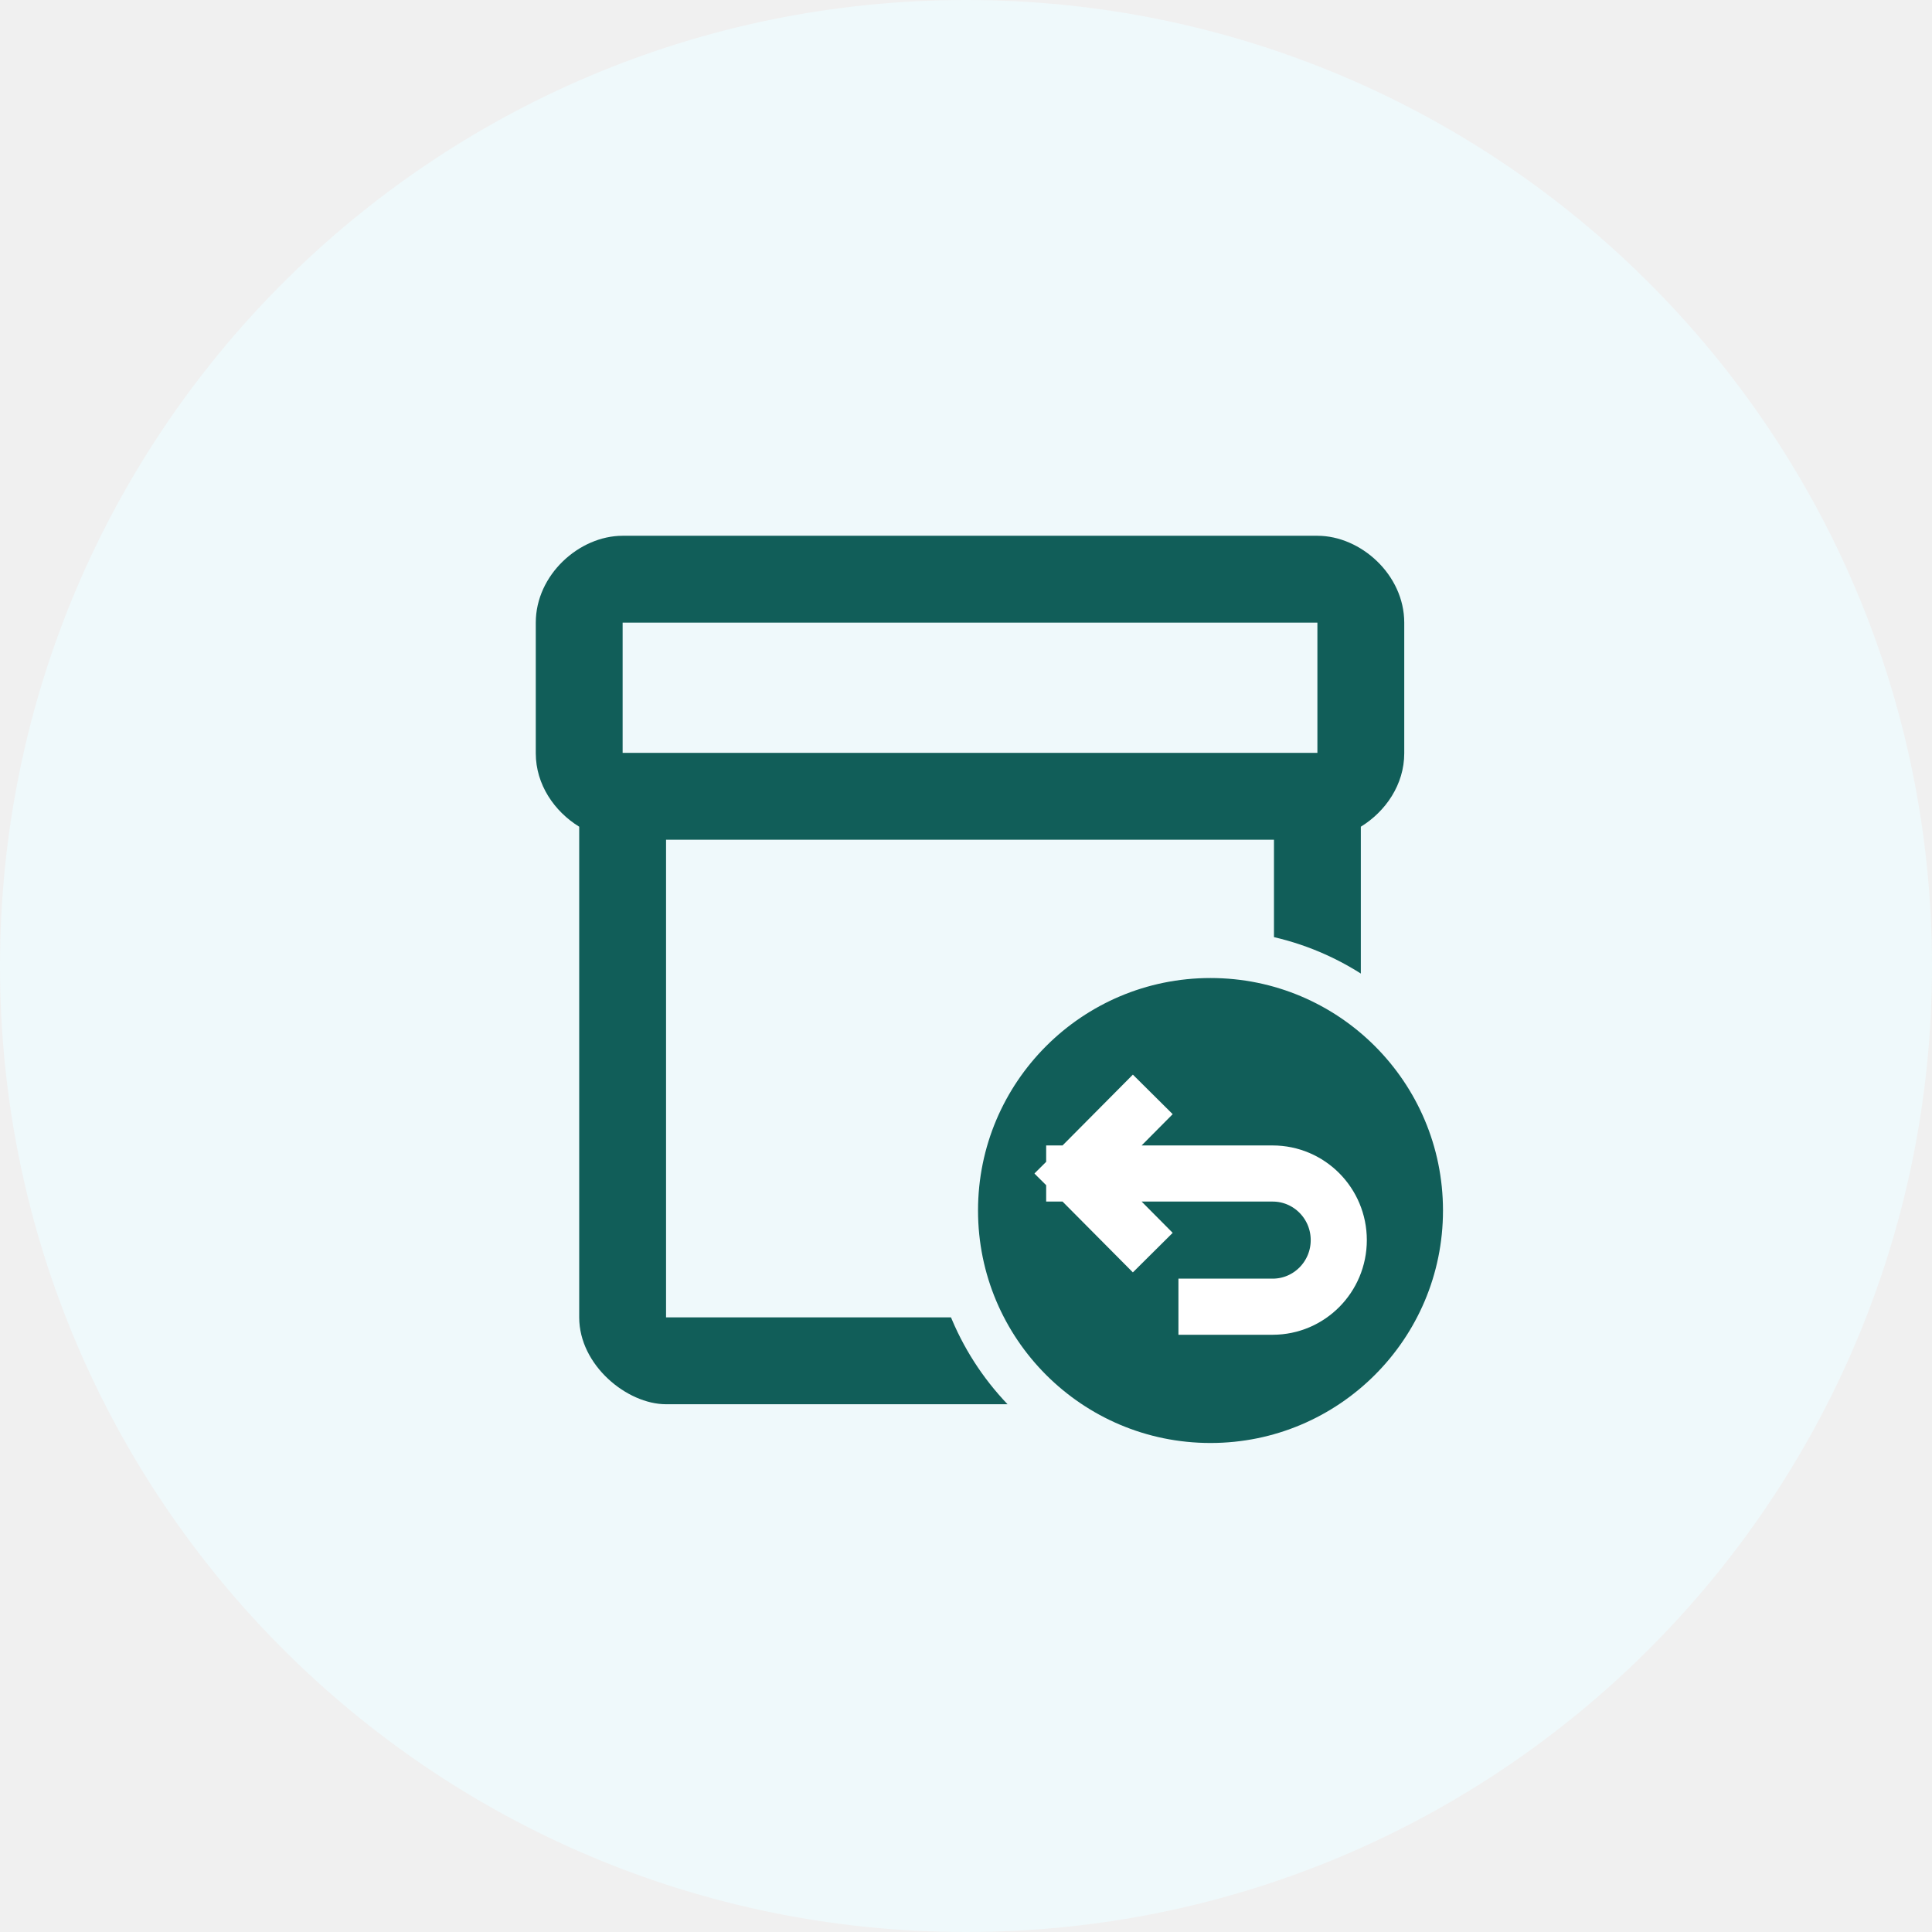
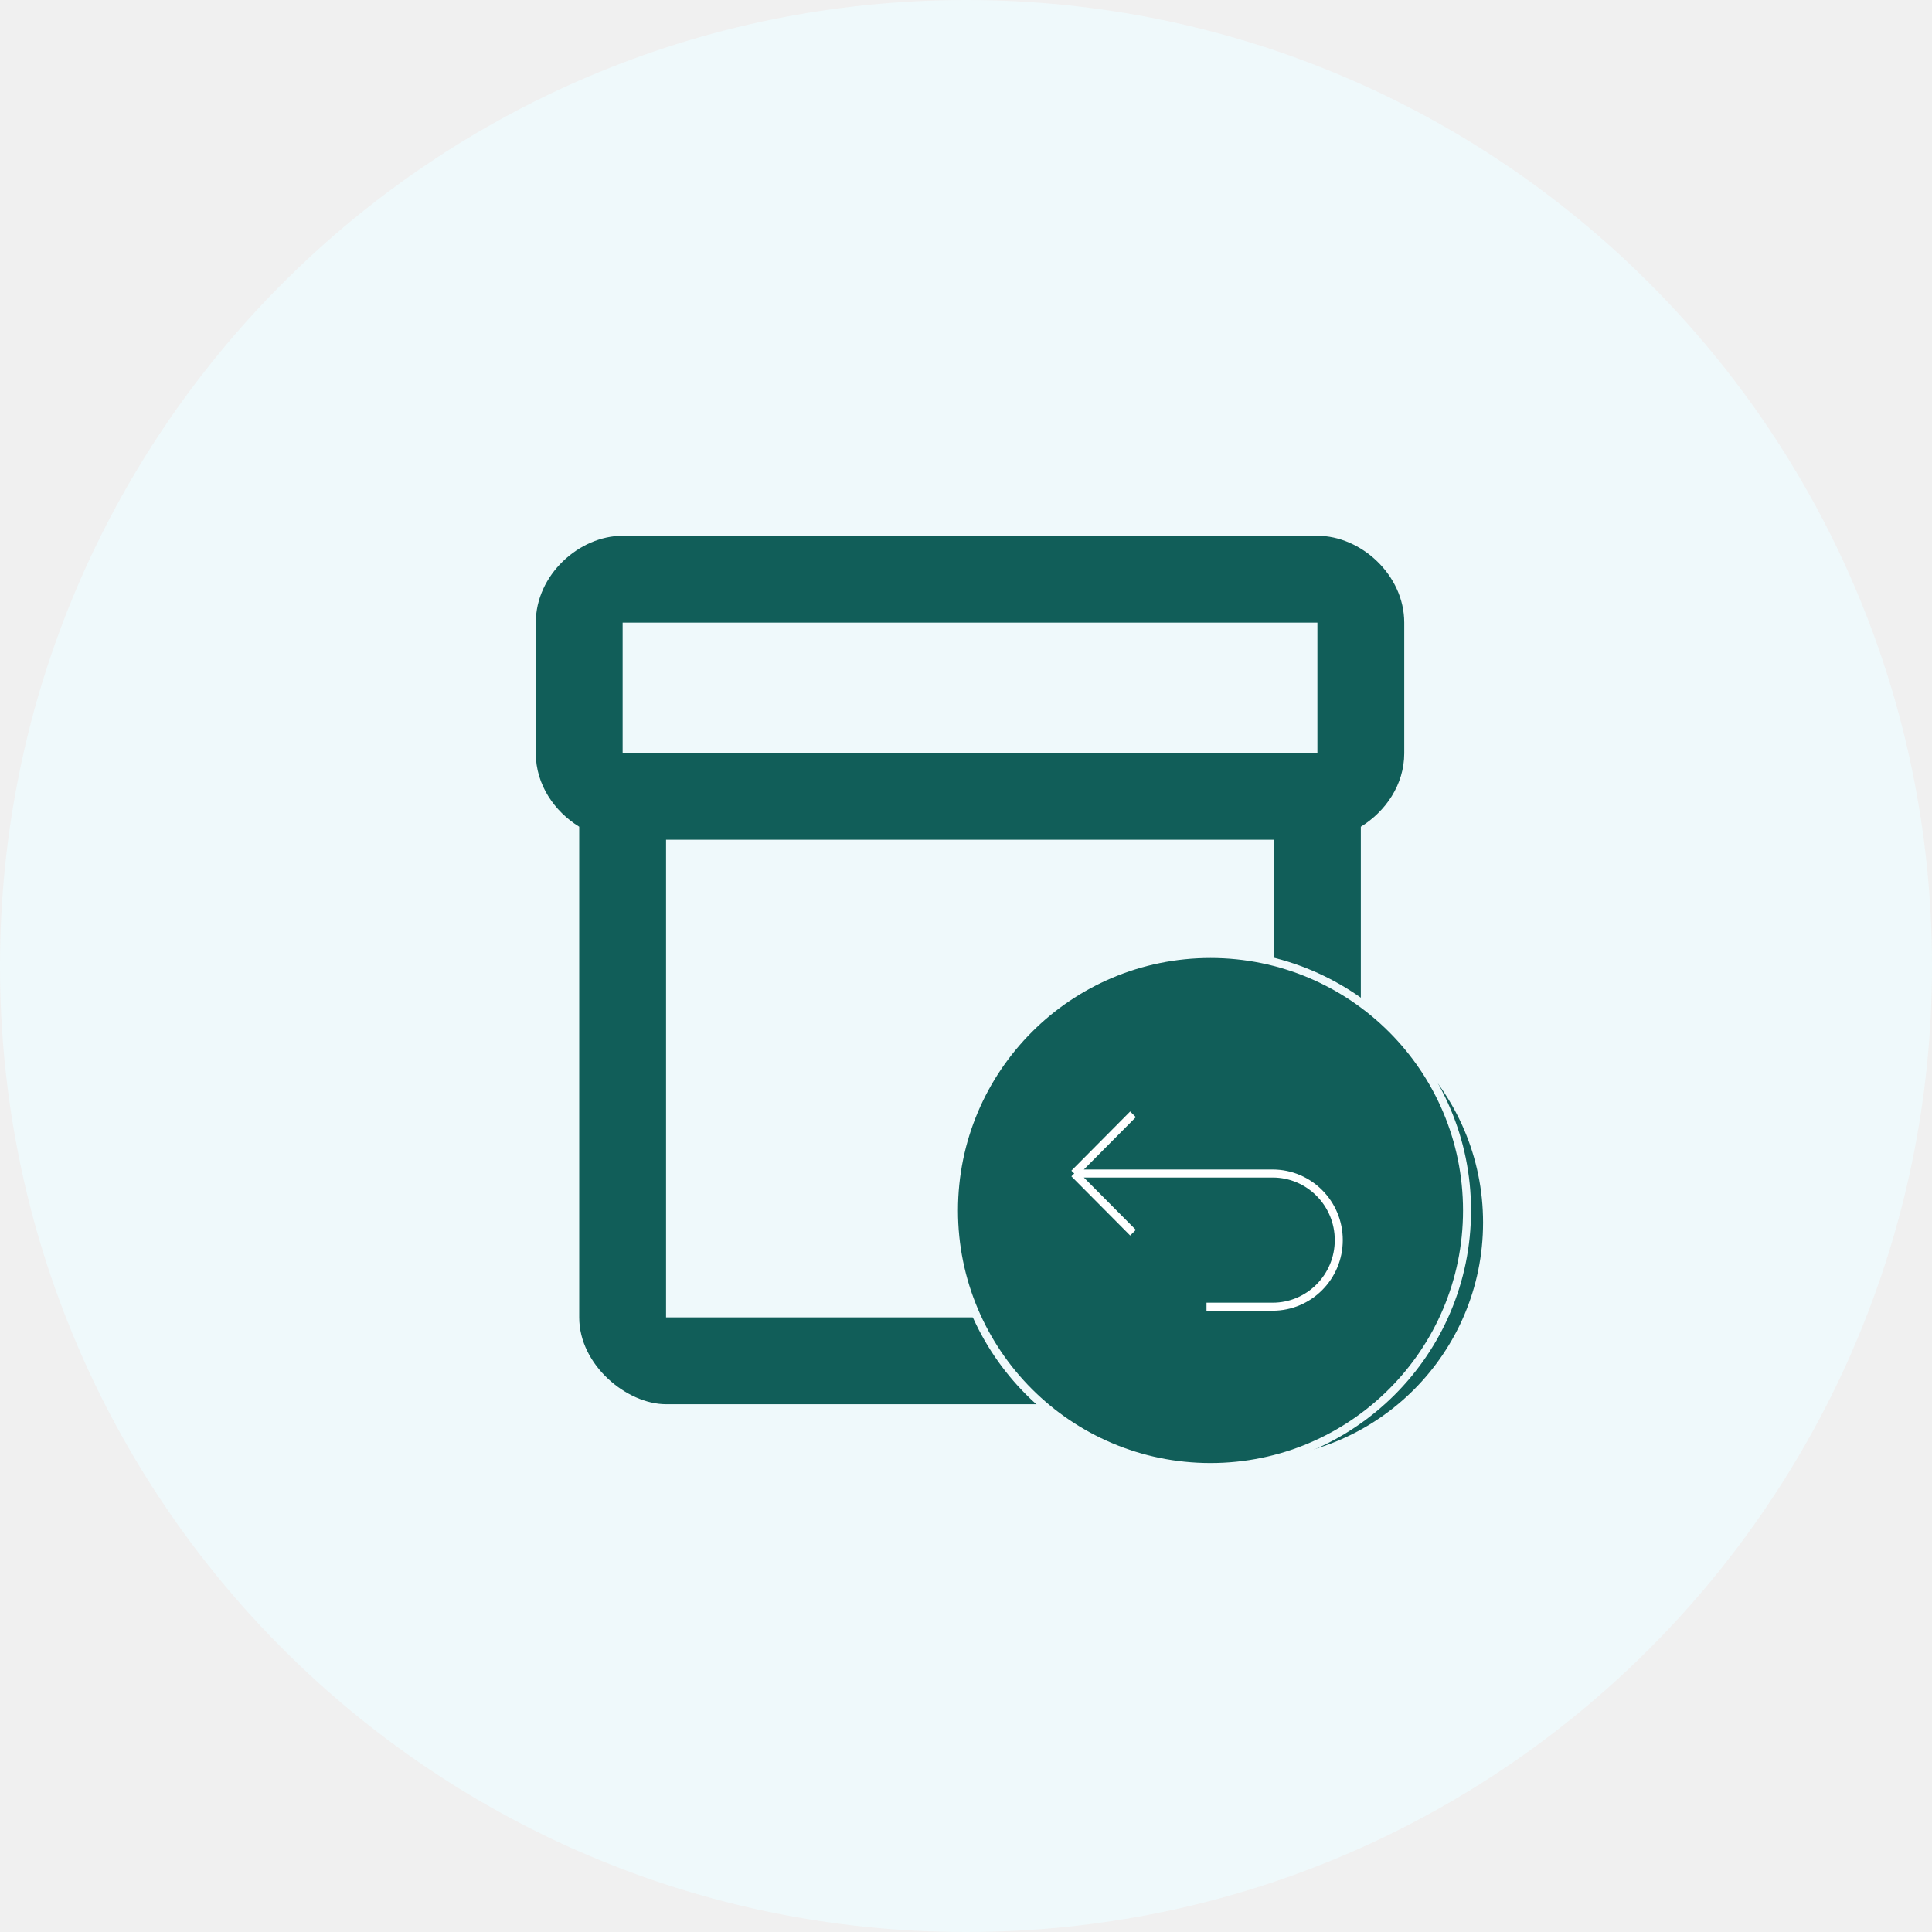
<svg xmlns="http://www.w3.org/2000/svg" width="241" height="241" viewBox="0 0 241 241" fill="none">
  <circle cx="120.5" cy="120.5" r="120.5" fill="#EFF9FB" />
  <g clip-path="url(#clip0_4011_27788)">
    <path d="M164.334 66.833H77.667C72.251 66.833 66.834 71.708 66.834 77.666V93.971C66.834 97.871 69.163 101.229 72.251 103.125V164.333C72.251 170.291 78.209 175.166 83.084 175.166H158.917C163.792 175.166 169.751 170.291 169.751 164.333V103.125C172.838 101.229 175.167 97.871 175.167 93.971V77.666C175.167 71.708 169.751 66.833 164.334 66.833ZM158.917 164.333H83.084V104.75H158.917V164.333ZM164.334 93.916H77.667V77.666H164.334V93.916Z" fill="#115E59" />
    <rect x="126" y="123" width="59" height="59" rx="29.5" fill="#115E59" />
-     <rect x="119" y="119" width="64" height="64" rx="32" fill="#115E59" stroke="#EFF9FB" stroke-width="6" />
-     <path d="M134 146.385H158.75C163.306 146.385 167 150.104 167 154.692C167 159.281 163.306 163 158.75 163H150.5M134 146.385L141.333 139M134 146.385L141.333 153.769" stroke="white" stroke-width="7" stroke-linecap="square" stroke-linejoin="round" />
+     <rect x="119" y="119" width="64" height="64" rx="32" fill="#115E59" stroke="#EFF9FB" strokeWidth="6" />
+     <path d="M134 146.385H158.75C163.306 146.385 167 150.104 167 154.692C167 159.281 163.306 163 158.75 163H150.5M134 146.385L141.333 139M134 146.385L141.333 153.769" stroke="white" strokeWidth="7" strokeLinecap="square" strokeLinejoin="round" />
  </g>
  <defs>
    <clipPath id="clip0_4011_27788">
      <rect width="130" height="130" fill="white" transform="translate(56 56)" />
    </clipPath>
  </defs>
</svg>
